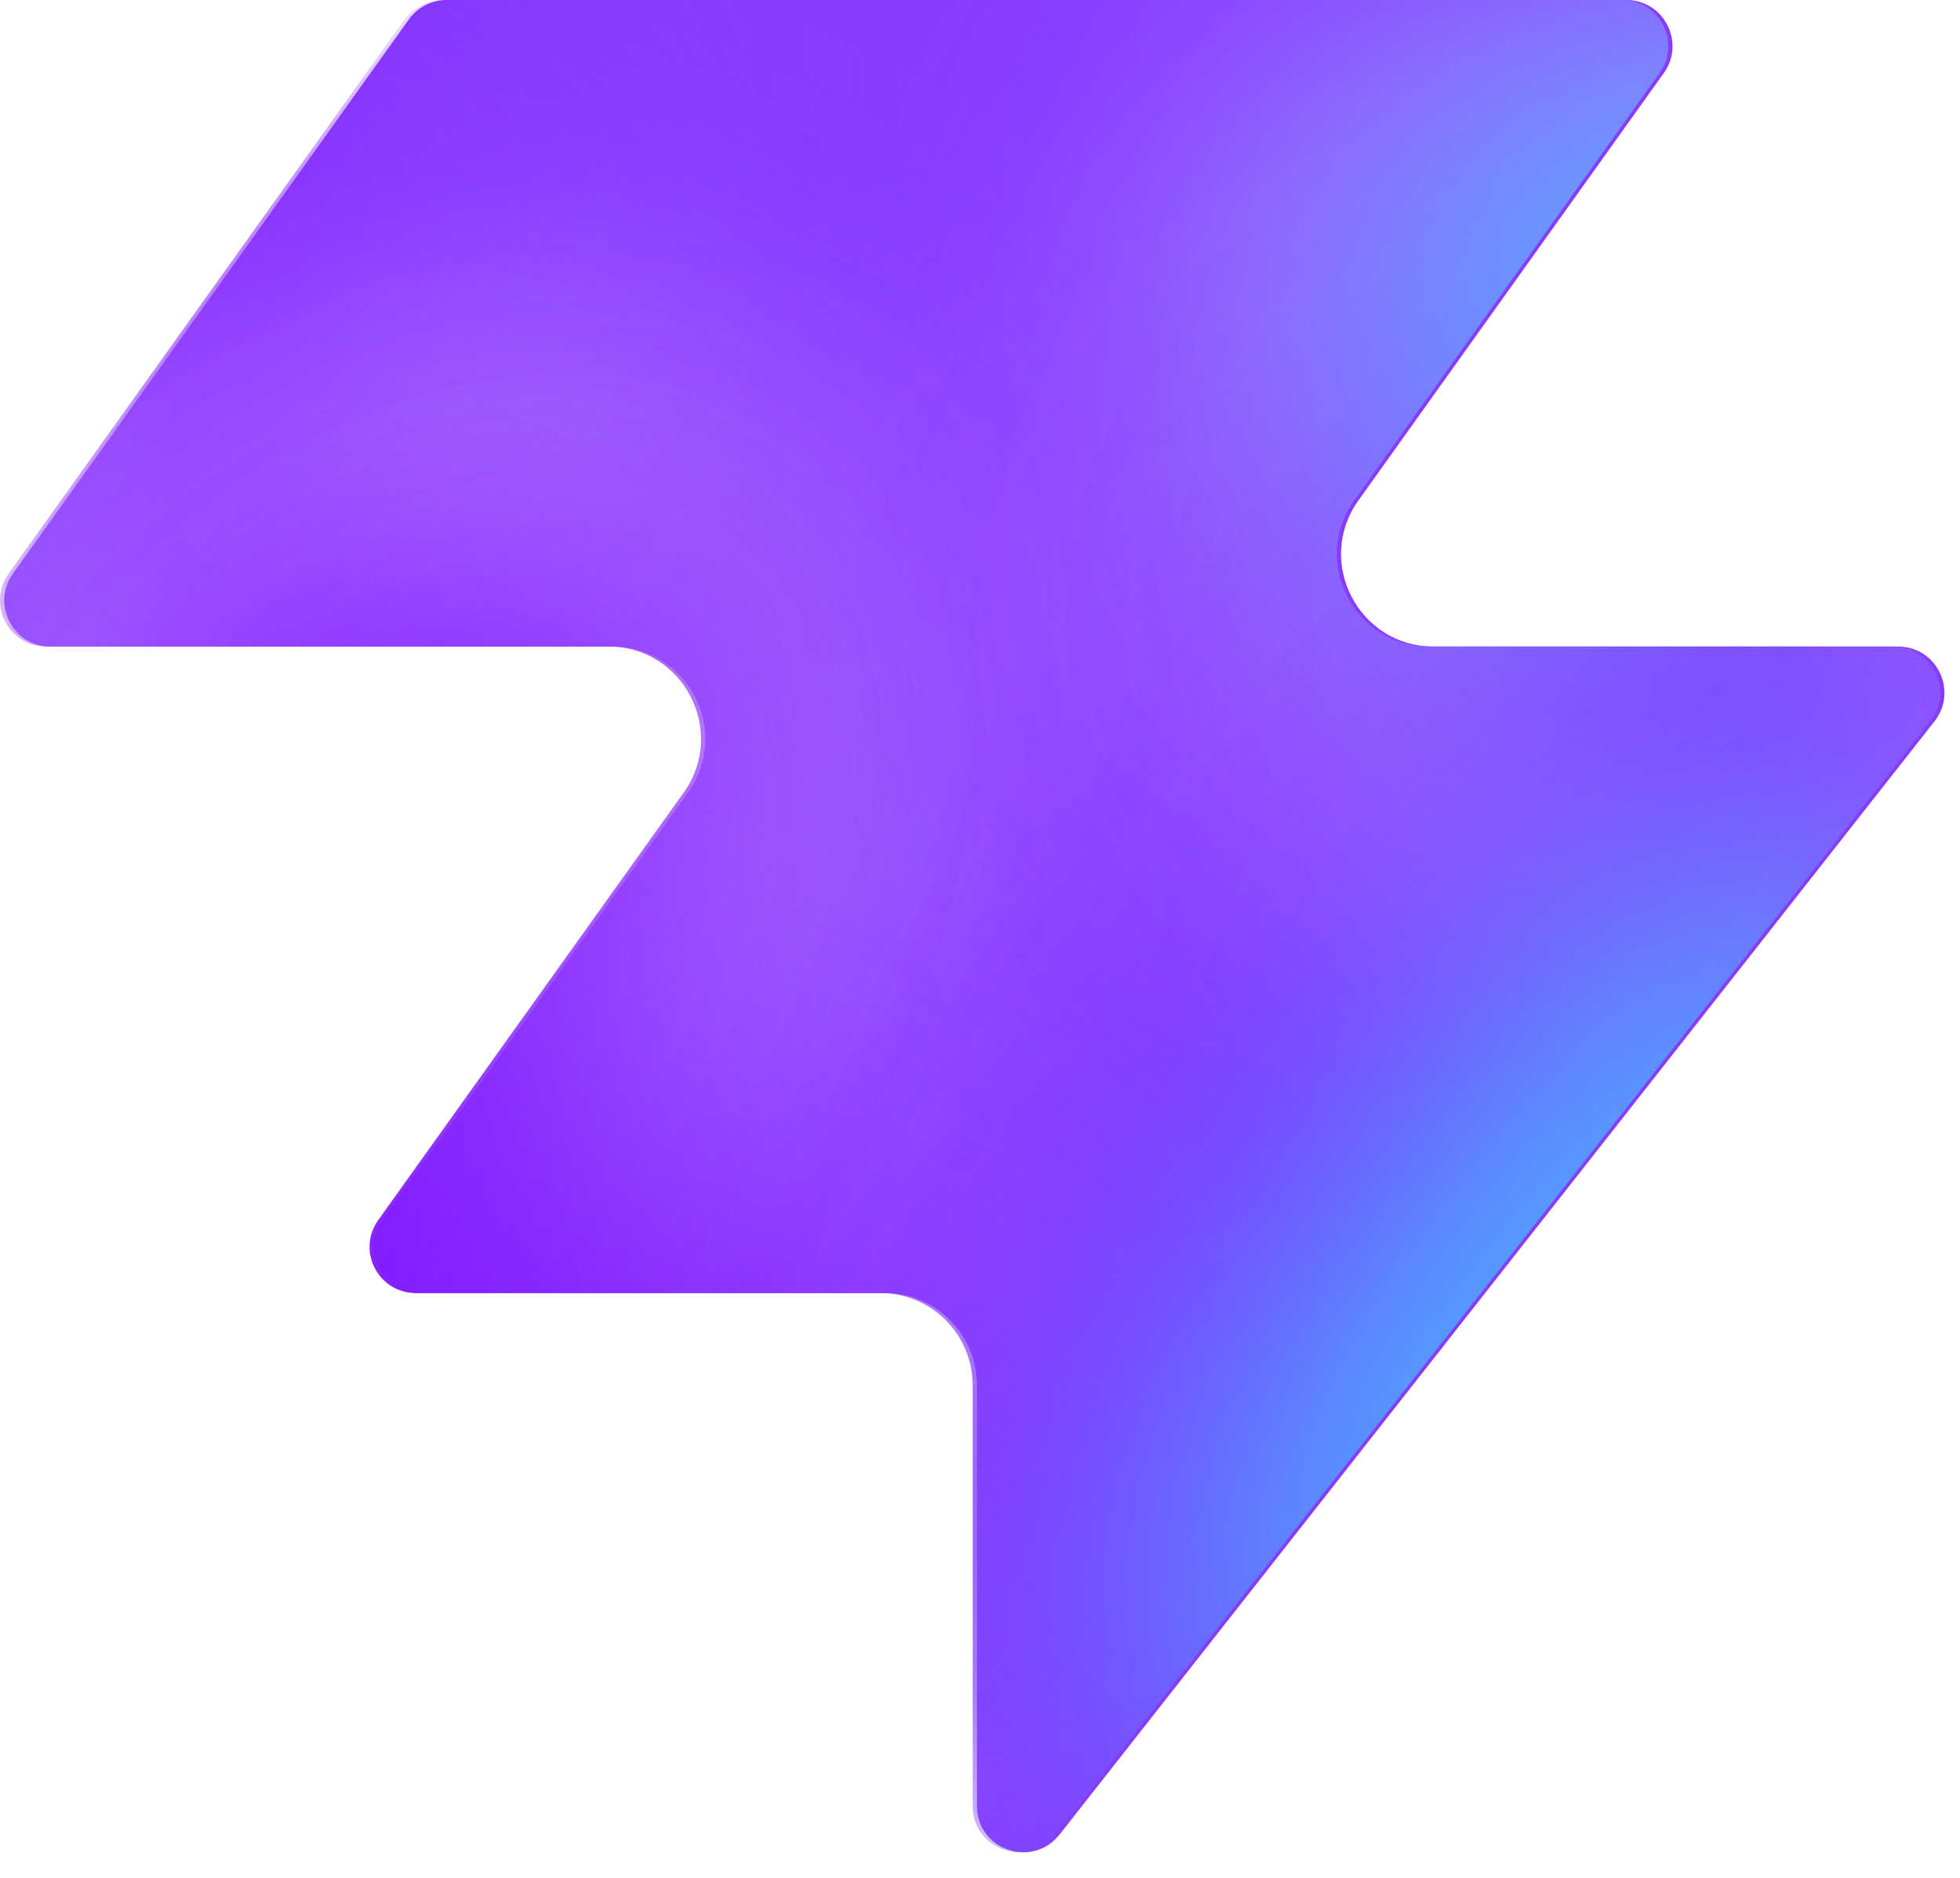
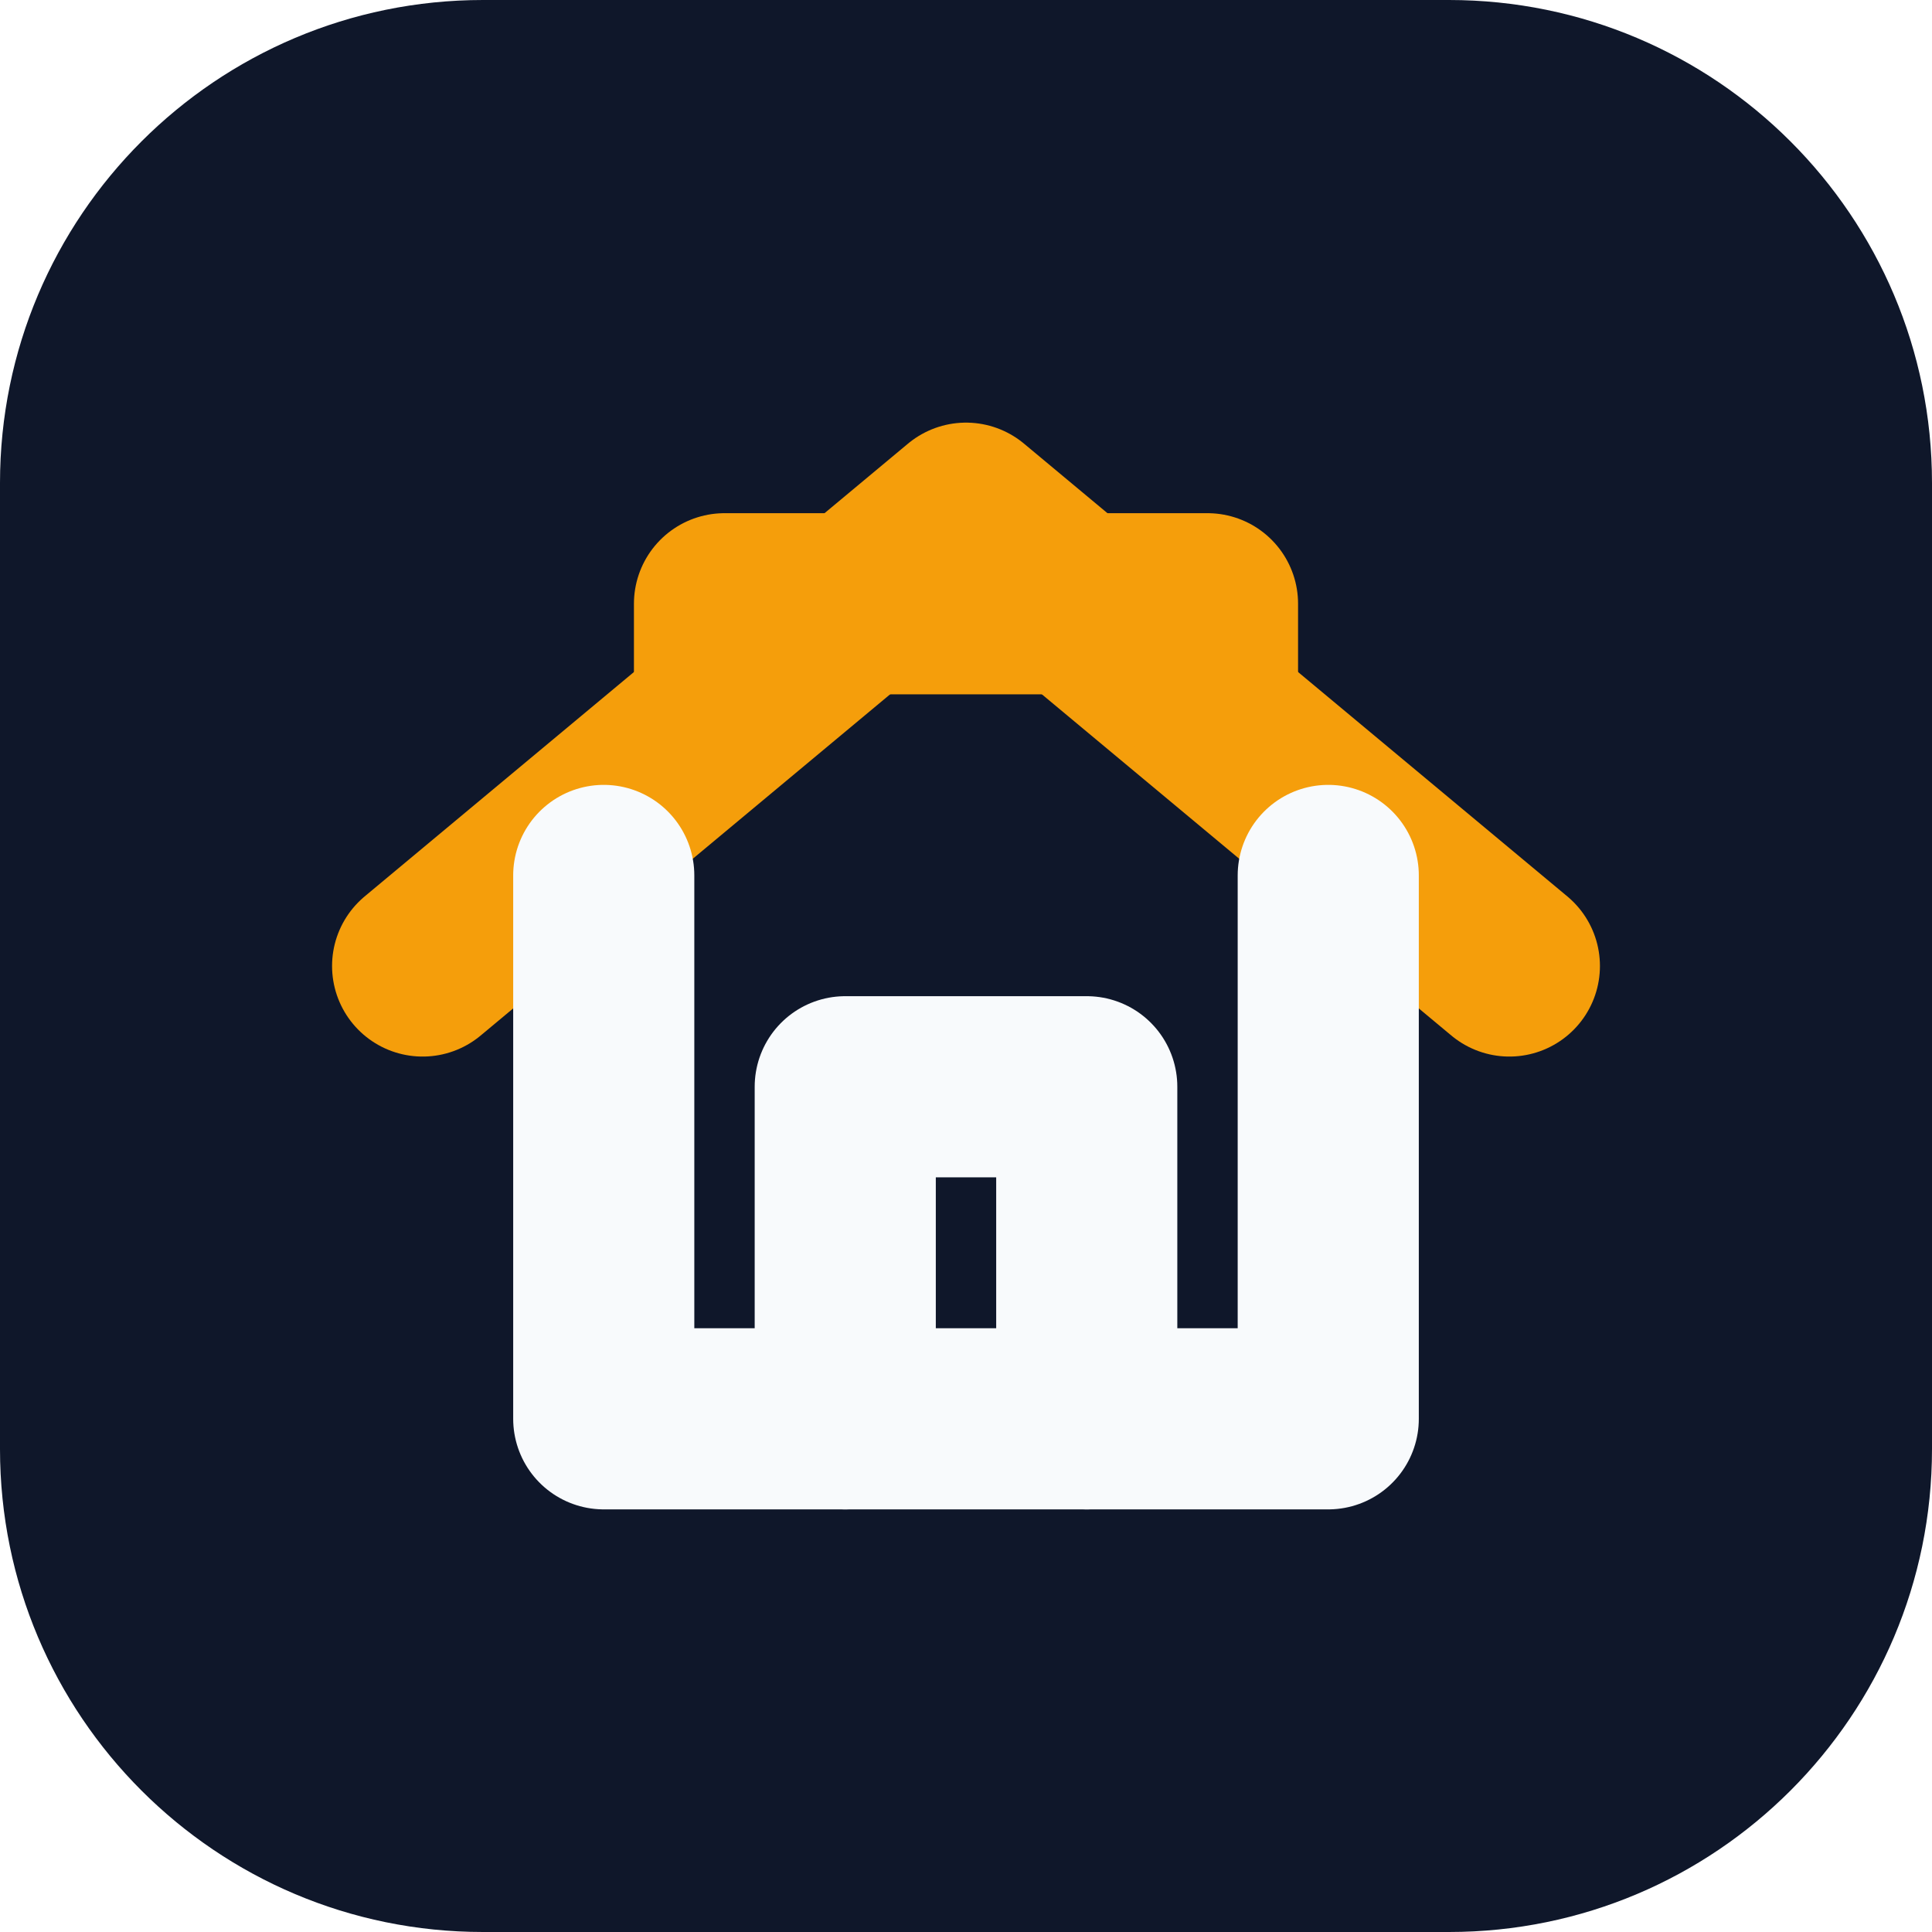
- <svg xmlns="http://www.w3.org/2000/svg" width="48" height="46" fill="none" viewBox="0 0 48 46">
-   <path fill="#863bff" d="M25.946 44.938c-.664.845-2.021.375-2.021-.698V33.937a2.26 2.26 0 0 0-2.262-2.262H10.287c-.92 0-1.456-1.04-.92-1.788l7.48-10.471c1.07-1.497 0-3.578-1.842-3.578H1.237c-.92 0-1.456-1.04-.92-1.788L10.013.474c.214-.297.556-.474.92-.474h28.894c.92 0 1.456 1.04.92 1.788l-7.48 10.471c-1.07 1.498 0 3.579 1.842 3.579h11.377c.943 0 1.473 1.088.89 1.83L25.947 44.94z" style="fill:#863bff;fill:color(display-p3 .525 .23 1);fill-opacity:1" />
-   <mask id="a" width="48" height="46" x="0" y="0" maskUnits="userSpaceOnUse" style="mask-type:alpha">
-     <path fill="#000" d="M25.842 44.938c-.664.844-2.021.375-2.021-.698V33.937a2.26 2.26 0 0 0-2.262-2.262H10.183c-.92 0-1.456-1.04-.92-1.788l7.48-10.471c1.07-1.498 0-3.579-1.842-3.579H1.133c-.92 0-1.456-1.04-.92-1.787L9.91.473c.214-.297.556-.474.92-.474h28.894c.92 0 1.456 1.04.92 1.788l-7.48 10.471c-1.07 1.498 0 3.578 1.842 3.578h11.377c.943 0 1.473 1.088.89 1.832L25.843 44.94z" style="fill:#000;fill-opacity:1" />
-   </mask>
-   <g mask="url(#a)">
-     <g filter="url(#b)">
-       <ellipse cx="5.508" cy="14.704" fill="#ede6ff" rx="5.508" ry="14.704" style="fill:#ede6ff;fill:color(display-p3 .927 .903 1);fill-opacity:1" transform="matrix(.00324 1 1 -.00324 -4.47 31.516)" />
-     </g>
-     <g filter="url(#c)">
-       <ellipse cx="10.399" cy="29.851" fill="#ede6ff" rx="10.399" ry="29.851" style="fill:#ede6ff;fill:color(display-p3 .927 .903 1);fill-opacity:1" transform="matrix(.00324 1 1 -.00324 -39.328 7.883)" />
-     </g>
-     <g filter="url(#d)">
-       <ellipse cx="5.508" cy="30.487" fill="#7e14ff" rx="5.508" ry="30.487" style="fill:#7e14ff;fill:color(display-p3 .492 .077 1);fill-opacity:1" transform="rotate(89.814 -25.913 -14.639)scale(1 -1)" />
-     </g>
-     <g filter="url(#e)">
-       <ellipse cx="5.508" cy="30.599" fill="#7e14ff" rx="5.508" ry="30.599" style="fill:#7e14ff;fill:color(display-p3 .492 .077 1);fill-opacity:1" transform="rotate(89.814 -32.644 -3.334)scale(1 -1)" />
-     </g>
-     <g filter="url(#f)">
-       <ellipse cx="5.508" cy="30.599" fill="#7e14ff" rx="5.508" ry="30.599" style="fill:#7e14ff;fill:color(display-p3 .492 .077 1);fill-opacity:1" transform="matrix(.00324 1 1 -.00324 -34.34 30.47)" />
-     </g>
-     <g filter="url(#g)">
-       <ellipse cx="14.072" cy="22.078" fill="#ede6ff" rx="14.072" ry="22.078" style="fill:#ede6ff;fill:color(display-p3 .927 .903 1);fill-opacity:1" transform="rotate(93.35 24.506 48.493)scale(-1 1)" />
-     </g>
-     <g filter="url(#h)">
-       <ellipse cx="3.47" cy="21.501" fill="#7e14ff" rx="3.47" ry="21.501" style="fill:#7e14ff;fill:color(display-p3 .492 .077 1);fill-opacity:1" transform="rotate(89.009 28.708 47.59)scale(-1 1)" />
-     </g>
-     <g filter="url(#i)">
-       <ellipse cx="3.47" cy="21.501" fill="#7e14ff" rx="3.47" ry="21.501" style="fill:#7e14ff;fill:color(display-p3 .492 .077 1);fill-opacity:1" transform="rotate(89.009 28.708 47.59)scale(-1 1)" />
-     </g>
-     <g filter="url(#j)">
-       <ellipse cx=".387" cy="8.972" fill="#7e14ff" rx="4.407" ry="29.108" style="fill:#7e14ff;fill:color(display-p3 .492 .077 1);fill-opacity:1" transform="rotate(39.51 .387 8.972)" />
-     </g>
-     <g filter="url(#k)">
-       <ellipse cx="47.523" cy="-6.092" fill="#7e14ff" rx="4.407" ry="29.108" style="fill:#7e14ff;fill:color(display-p3 .492 .077 1);fill-opacity:1" transform="rotate(37.892 47.523 -6.092)" />
-     </g>
-     <g filter="url(#l)">
-       <ellipse cx="41.412" cy="6.333" fill="#47bfff" rx="5.971" ry="9.665" style="fill:#47bfff;fill:color(display-p3 .28 .748 1);fill-opacity:1" transform="rotate(37.892 41.412 6.333)" />
-     </g>
-     <g filter="url(#m)">
-       <ellipse cx="-1.879" cy="38.332" fill="#7e14ff" rx="4.407" ry="29.108" style="fill:#7e14ff;fill:color(display-p3 .492 .077 1);fill-opacity:1" transform="rotate(37.892 -1.88 38.332)" />
-     </g>
-     <g filter="url(#n)">
-       <ellipse cx="-1.879" cy="38.332" fill="#7e14ff" rx="4.407" ry="29.108" style="fill:#7e14ff;fill:color(display-p3 .492 .077 1);fill-opacity:1" transform="rotate(37.892 -1.88 38.332)" />
-     </g>
-     <g filter="url(#o)">
-       <ellipse cx="35.651" cy="29.907" fill="#7e14ff" rx="4.407" ry="29.108" style="fill:#7e14ff;fill:color(display-p3 .492 .077 1);fill-opacity:1" transform="rotate(37.892 35.651 29.907)" />
-     </g>
-     <g filter="url(#p)">
-       <ellipse cx="38.418" cy="32.4" fill="#47bfff" rx="5.971" ry="15.297" style="fill:#47bfff;fill:color(display-p3 .28 .748 1);fill-opacity:1" transform="rotate(37.892 38.418 32.4)" />
-     </g>
-   </g>
-   <defs>
-     <filter id="b" width="60.045" height="41.654" x="-19.77" y="16.149" color-interpolation-filters="sRGB" filterUnits="userSpaceOnUse">
-       <feFlood flood-opacity="0" result="BackgroundImageFix" />
-       <feBlend in="SourceGraphic" in2="BackgroundImageFix" result="shape" />
-       <feGaussianBlur result="effect1_foregroundBlur_2002_17158" stdDeviation="7.659" />
-     </filter>
-     <filter id="c" width="90.34" height="51.437" x="-54.613" y="-7.533" color-interpolation-filters="sRGB" filterUnits="userSpaceOnUse">
-       <feFlood flood-opacity="0" result="BackgroundImageFix" />
-       <feBlend in="SourceGraphic" in2="BackgroundImageFix" result="shape" />
-       <feGaussianBlur result="effect1_foregroundBlur_2002_17158" stdDeviation="7.659" />
-     </filter>
-     <filter id="d" width="79.355" height="29.4" x="-49.64" y="2.03" color-interpolation-filters="sRGB" filterUnits="userSpaceOnUse">
-       <feFlood flood-opacity="0" result="BackgroundImageFix" />
-       <feBlend in="SourceGraphic" in2="BackgroundImageFix" result="shape" />
-       <feGaussianBlur result="effect1_foregroundBlur_2002_17158" stdDeviation="4.596" />
-     </filter>
-     <filter id="e" width="79.579" height="29.4" x="-45.045" y="20.029" color-interpolation-filters="sRGB" filterUnits="userSpaceOnUse">
-       <feFlood flood-opacity="0" result="BackgroundImageFix" />
-       <feBlend in="SourceGraphic" in2="BackgroundImageFix" result="shape" />
-       <feGaussianBlur result="effect1_foregroundBlur_2002_17158" stdDeviation="4.596" />
-     </filter>
-     <filter id="f" width="79.579" height="29.4" x="-43.513" y="21.178" color-interpolation-filters="sRGB" filterUnits="userSpaceOnUse">
-       <feFlood flood-opacity="0" result="BackgroundImageFix" />
-       <feBlend in="SourceGraphic" in2="BackgroundImageFix" result="shape" />
-       <feGaussianBlur result="effect1_foregroundBlur_2002_17158" stdDeviation="4.596" />
-     </filter>
-     <filter id="g" width="74.749" height="58.852" x="15.756" y="-17.901" color-interpolation-filters="sRGB" filterUnits="userSpaceOnUse">
-       <feFlood flood-opacity="0" result="BackgroundImageFix" />
-       <feBlend in="SourceGraphic" in2="BackgroundImageFix" result="shape" />
-       <feGaussianBlur result="effect1_foregroundBlur_2002_17158" stdDeviation="7.659" />
-     </filter>
-     <filter id="h" width="61.377" height="25.362" x="23.548" y="2.284" color-interpolation-filters="sRGB" filterUnits="userSpaceOnUse">
-       <feFlood flood-opacity="0" result="BackgroundImageFix" />
-       <feBlend in="SourceGraphic" in2="BackgroundImageFix" result="shape" />
-       <feGaussianBlur result="effect1_foregroundBlur_2002_17158" stdDeviation="4.596" />
-     </filter>
-     <filter id="i" width="61.377" height="25.362" x="23.548" y="2.284" color-interpolation-filters="sRGB" filterUnits="userSpaceOnUse">
-       <feFlood flood-opacity="0" result="BackgroundImageFix" />
-       <feBlend in="SourceGraphic" in2="BackgroundImageFix" result="shape" />
-       <feGaussianBlur result="effect1_foregroundBlur_2002_17158" stdDeviation="4.596" />
-     </filter>
-     <filter id="j" width="56.045" height="63.649" x="-27.636" y="-22.853" color-interpolation-filters="sRGB" filterUnits="userSpaceOnUse">
-       <feFlood flood-opacity="0" result="BackgroundImageFix" />
-       <feBlend in="SourceGraphic" in2="BackgroundImageFix" result="shape" />
-       <feGaussianBlur result="effect1_foregroundBlur_2002_17158" stdDeviation="4.596" />
-     </filter>
-     <filter id="k" width="54.814" height="64.646" x="20.116" y="-38.415" color-interpolation-filters="sRGB" filterUnits="userSpaceOnUse">
-       <feFlood flood-opacity="0" result="BackgroundImageFix" />
-       <feBlend in="SourceGraphic" in2="BackgroundImageFix" result="shape" />
-       <feGaussianBlur result="effect1_foregroundBlur_2002_17158" stdDeviation="4.596" />
-     </filter>
-     <filter id="l" width="33.541" height="35.313" x="24.641" y="-11.323" color-interpolation-filters="sRGB" filterUnits="userSpaceOnUse">
-       <feFlood flood-opacity="0" result="BackgroundImageFix" />
-       <feBlend in="SourceGraphic" in2="BackgroundImageFix" result="shape" />
-       <feGaussianBlur result="effect1_foregroundBlur_2002_17158" stdDeviation="4.596" />
-     </filter>
-     <filter id="m" width="54.814" height="64.646" x="-29.286" y="6.009" color-interpolation-filters="sRGB" filterUnits="userSpaceOnUse">
-       <feFlood flood-opacity="0" result="BackgroundImageFix" />
-       <feBlend in="SourceGraphic" in2="BackgroundImageFix" result="shape" />
-       <feGaussianBlur result="effect1_foregroundBlur_2002_17158" stdDeviation="4.596" />
-     </filter>
-     <filter id="n" width="54.814" height="64.646" x="-29.286" y="6.009" color-interpolation-filters="sRGB" filterUnits="userSpaceOnUse">
-       <feFlood flood-opacity="0" result="BackgroundImageFix" />
-       <feBlend in="SourceGraphic" in2="BackgroundImageFix" result="shape" />
-       <feGaussianBlur result="effect1_foregroundBlur_2002_17158" stdDeviation="4.596" />
-     </filter>
-     <filter id="o" width="54.814" height="64.646" x="8.244" y="-2.416" color-interpolation-filters="sRGB" filterUnits="userSpaceOnUse">
-       <feFlood flood-opacity="0" result="BackgroundImageFix" />
-       <feBlend in="SourceGraphic" in2="BackgroundImageFix" result="shape" />
-       <feGaussianBlur result="effect1_foregroundBlur_2002_17158" stdDeviation="4.596" />
-     </filter>
-     <filter id="p" width="39.409" height="43.623" x="18.713" y="10.588" color-interpolation-filters="sRGB" filterUnits="userSpaceOnUse">
-       <feFlood flood-opacity="0" result="BackgroundImageFix" />
-       <feBlend in="SourceGraphic" in2="BackgroundImageFix" result="shape" />
-       <feGaussianBlur result="effect1_foregroundBlur_2002_17158" stdDeviation="4.596" />
-     </filter>
-   </defs>
+ <svg xmlns="http://www.w3.org/2000/svg" width="64" height="64" viewBox="0 0 64 64" fill="none">
+   <rect width="64" height="64" rx="16" fill="#0f172a" />
+   <path d="M14 32L32 17L50 32" stroke="#f59e0b" stroke-width="6" stroke-linecap="round" stroke-linejoin="round" />
+   <path d="M20 29V47H44V29" stroke="#f8fafc" stroke-width="6" stroke-linecap="round" stroke-linejoin="round" />
+   <path d="M28 47V36H36V47" stroke="#f8fafc" stroke-width="6" stroke-linecap="round" stroke-linejoin="round" />
+   <path d="M24 23L24 20L40 20L40 23" stroke="#f59e0b" stroke-width="6" stroke-linecap="round" stroke-linejoin="round" />
</svg>
